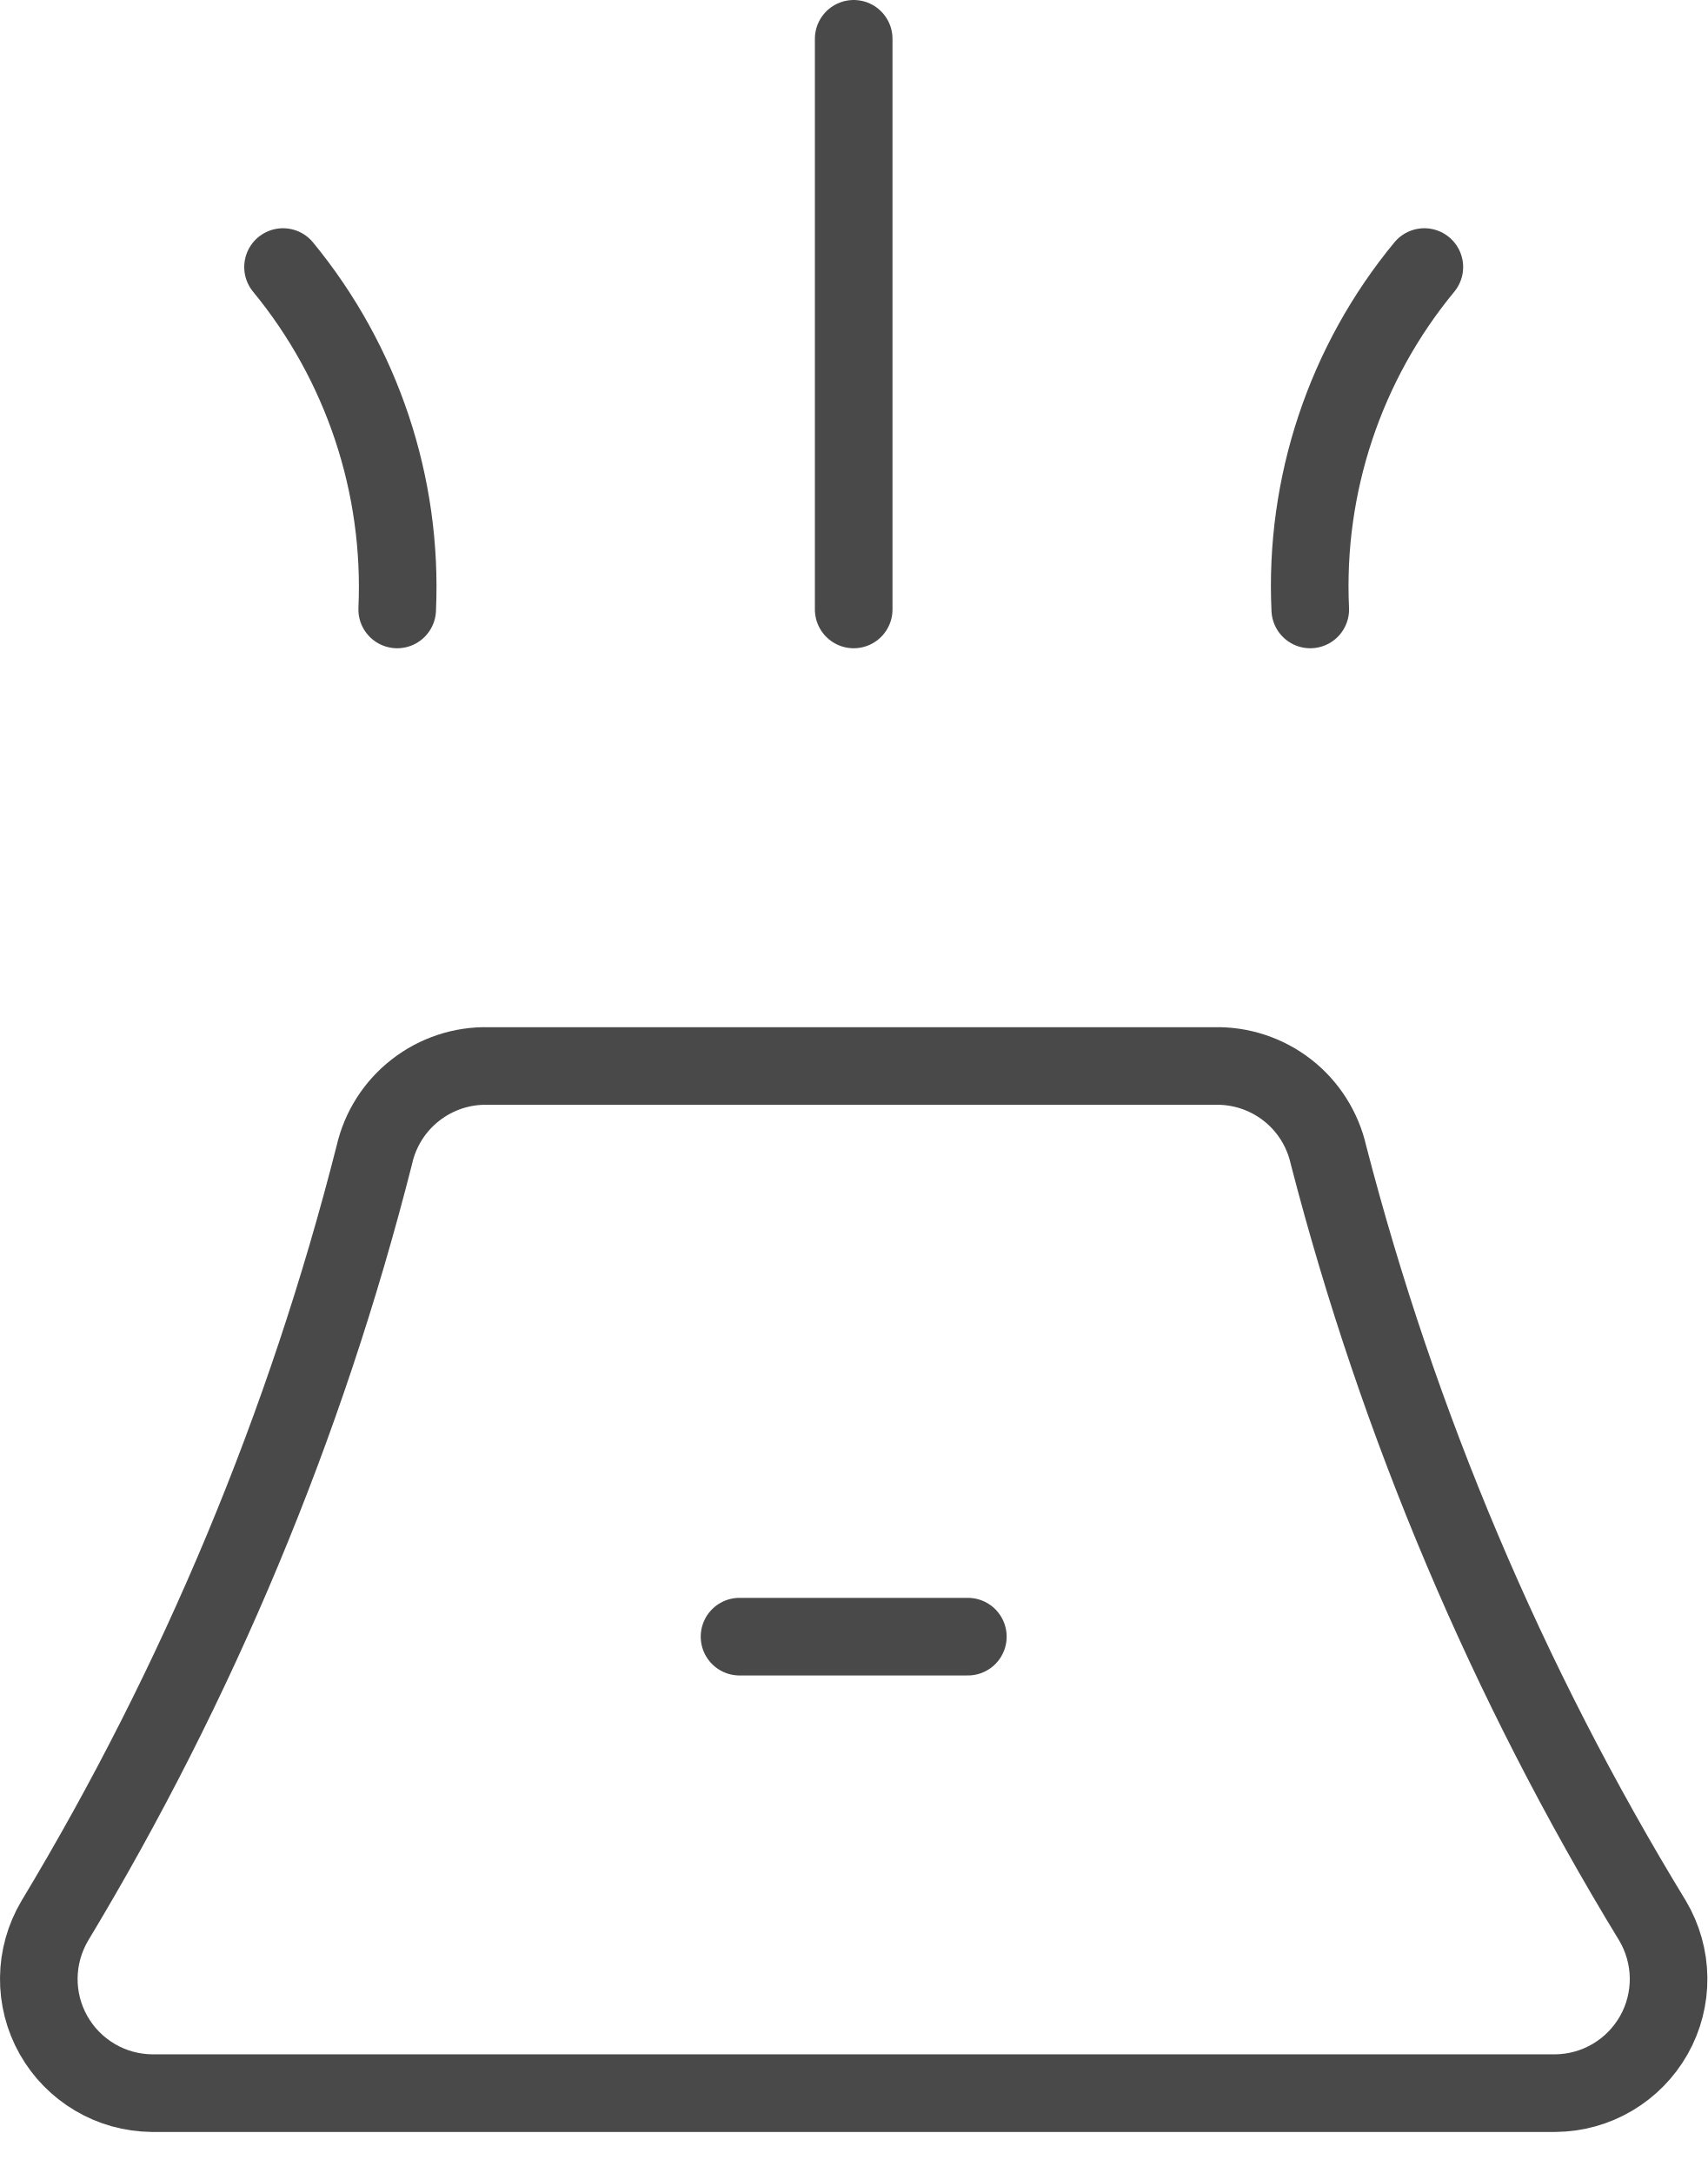
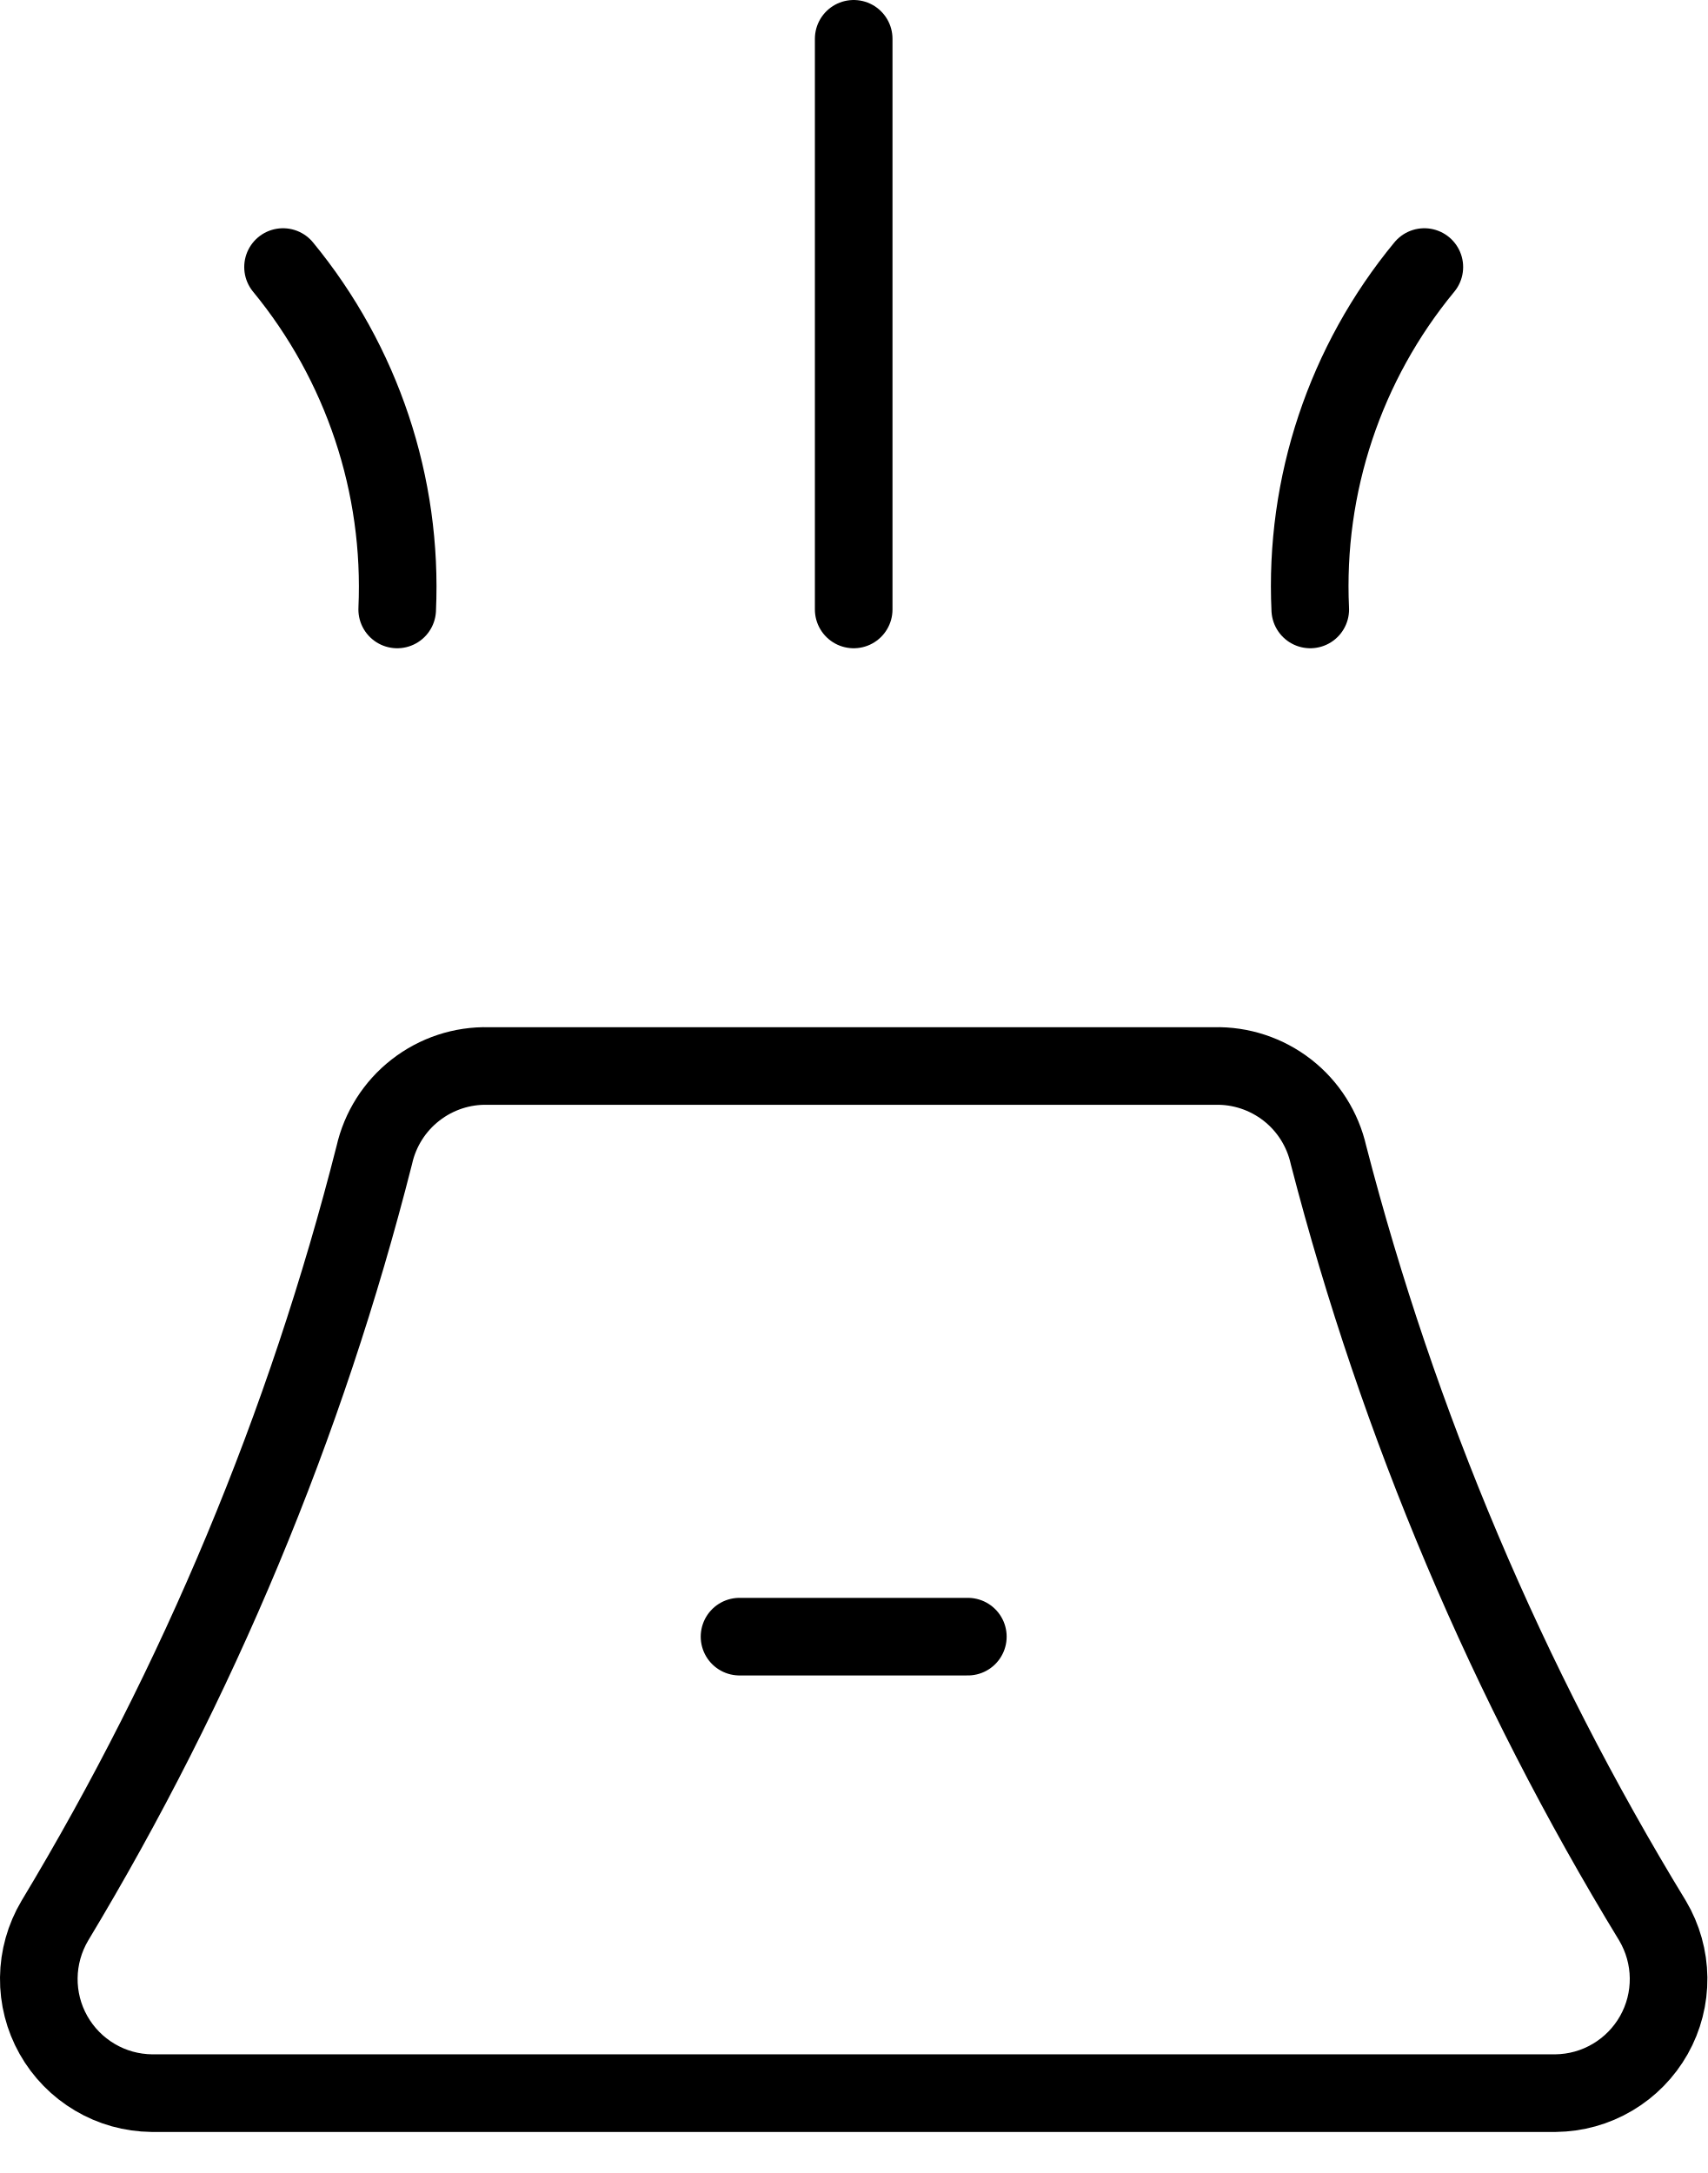
<svg xmlns="http://www.w3.org/2000/svg" width="22" height="28" viewBox="0 0 22 28" fill="none">
-   <path d="M16.883 7.853C16.808 6.251 17.332 4.678 18.353 3.441" stroke="#494949" stroke-linecap="round" stroke-linejoin="round" />
-   <path d="M3.647 3.441C4.666 4.68 5.19 6.251 5.118 7.853" stroke="#494949" stroke-linecap="round" stroke-linejoin="round" />
-   <path d="M11 0.5V7.853M9.529 21.089H12.471M1.956 26.971H20.044C20.303 26.968 20.556 26.898 20.778 26.766C21 26.635 21.184 26.447 21.311 26.222C21.438 25.997 21.503 25.742 21.5 25.484C21.497 25.226 21.426 24.973 21.294 24.75C19.424 21.684 18.017 18.359 17.118 14.883C17.043 14.551 16.856 14.255 16.588 14.046C16.319 13.837 15.987 13.727 15.647 13.736H6.294C5.954 13.727 5.622 13.837 5.354 14.046C5.085 14.255 4.898 14.551 4.823 14.883C3.942 18.356 2.555 21.681 0.706 24.75C0.574 24.973 0.503 25.226 0.5 25.484C0.497 25.742 0.562 25.997 0.689 26.222C0.816 26.447 1 26.635 1.222 26.766C1.444 26.898 1.697 26.968 1.956 26.971Z" stroke="#494949" stroke-linecap="round" stroke-linejoin="round" />
+   <path d="M16.883 7.853C16.808 6.251 17.332 4.678 18.353 3.441" stroke="currentColor" stroke-linecap="round" stroke-linejoin="round" />
+   <path d="M3.647 3.441C4.666 4.68 5.19 6.251 5.118 7.853" stroke="currentColor" stroke-linecap="round" stroke-linejoin="round" />
+   <path d="M11 0.5V7.853M9.529 21.089H12.471M1.956 26.971H20.044C20.303 26.968 20.556 26.898 20.778 26.766C21 26.635 21.184 26.447 21.311 26.222C21.438 25.997 21.503 25.742 21.5 25.484C21.497 25.226 21.426 24.973 21.294 24.75C19.424 21.684 18.017 18.359 17.118 14.883C17.043 14.551 16.856 14.255 16.588 14.046C16.319 13.837 15.987 13.727 15.647 13.736H6.294C5.954 13.727 5.622 13.837 5.354 14.046C5.085 14.255 4.898 14.551 4.823 14.883C3.942 18.356 2.555 21.681 0.706 24.75C0.574 24.973 0.503 25.226 0.5 25.484C0.497 25.742 0.562 25.997 0.689 26.222C0.816 26.447 1 26.635 1.222 26.766C1.444 26.898 1.697 26.968 1.956 26.971Z" stroke="currentColor" stroke-linecap="round" stroke-linejoin="round" />
</svg>
